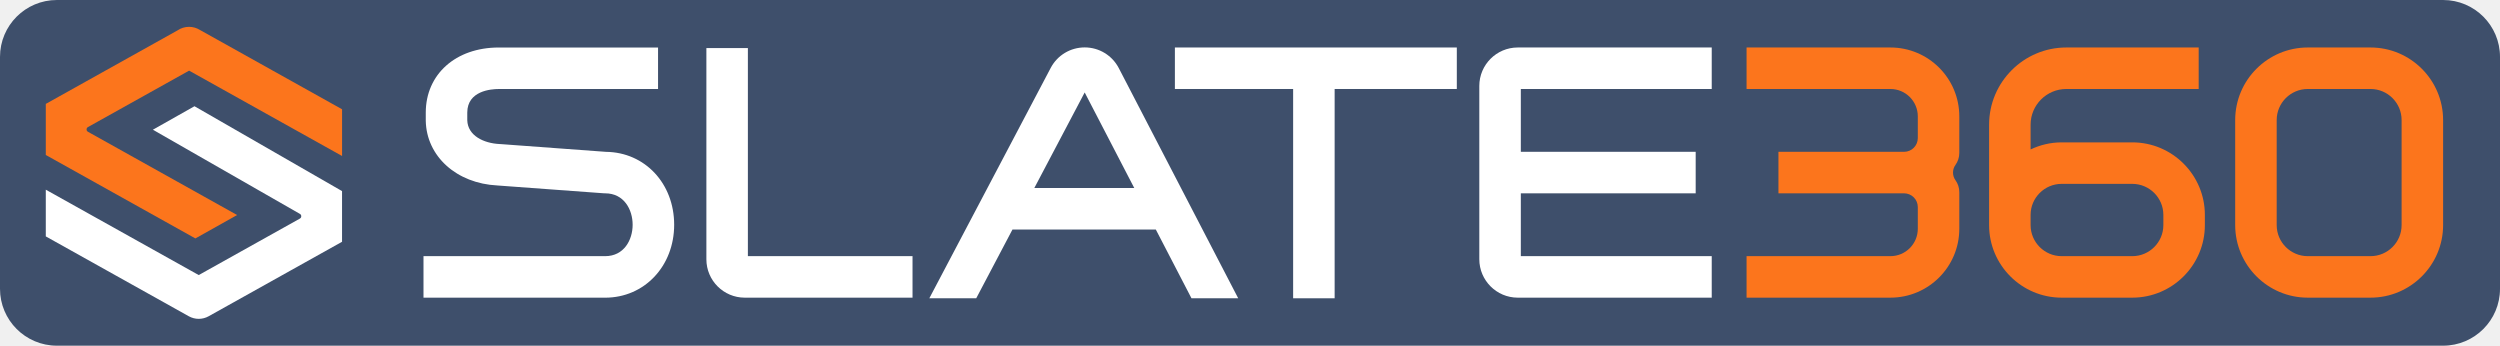
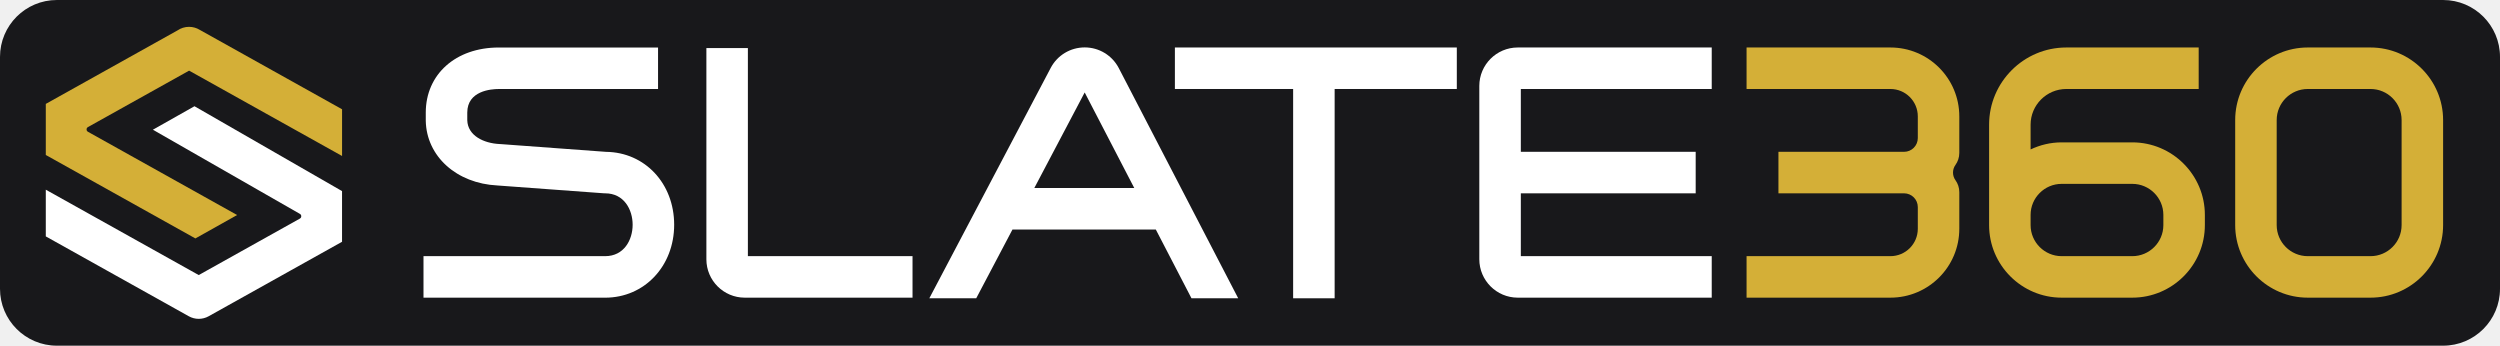
<svg xmlns="http://www.w3.org/2000/svg" id="Layer_3" data-name="Layer 3" viewBox="0 0 1031.31 142.6">
  <defs>
    <style>
      .cls-1 {
-         fill: #3e4f6b;
+         fill: #18181b;
      }

      .cls-2 {
-         fill: #fc751c;
+         fill: #D4AF37;
      }

      .cls-3 {
        fill: #fff;
      }
    </style>
  </defs>
  <rect class="cls-1" width="1031.31" height="142.6" rx="23.47" ry="23.47" />
  <g>
    <path class="cls-3" d="M376.45,122.79h-69.23c-8.72,0-15.82-7.1-15.82-15.82V19.83h17.12v85.84h67.92v17.12Z" />
    <path class="cls-3" d="M249.64,122.79h-74.94v-17.12h74.94c7.79,0,11.34-6.72,11.34-12.96s-3.55-12.96-11.34-12.96c-.21,0-.42,0-.63-.02l-43.81-3.22c-16.85-.83-29.27-12.02-29.56-26.66,0-.06,0-.11,0-.17v-3.23c0-15.81,12.37-26.85,30.08-26.85h65.74v17.12h-65.74c-3.04,0-12.96.7-12.96,9.73v3.14c.17,6.38,6.82,9.53,13.35,9.83.08,0,.16,0,.24.01l43.64,3.21c16.06.18,28.12,13.05,28.12,30.08s-12.24,30.08-28.46,30.08Z" />
    <path class="cls-3" d="M706.13,36.71v-17.12h-80.02c-8.74,0-15.86,7.11-15.86,15.86v71.48c0,8.74,7.11,15.86,15.86,15.86h80.02v-17.12h-78.75v-25.92h72.13v-17.12h-72.13v-25.92h78.75Z" />
    <path class="cls-2" d="M808.26,63.1v-15.09c0-15.7-12.72-28.42-28.42-28.42h-59.34v17.12h59.34c6.24,0,11.3,5.06,11.3,11.3v8.95c0,3.13-2.54,5.67-5.67,5.67h-51.82v17.12h51.82c3.13,0,5.67,2.54,5.67,5.67v8.95c0,6.24-5.06,11.3-11.3,11.3h-59.34v17.12h59.34c15.7,0,28.42-12.72,28.42-28.42v-15.1c0-1.85-.59-3.56-1.6-4.95-1.33-1.85-1.33-4.41,0-6.26,1-1.39,1.6-3.1,1.6-4.95Z" />
    <path class="cls-3" d="M491.5,123.05h19.29l-49.25-94.93c-2.73-5.26-8.1-8.54-14.02-8.56h-.05c-5.9,0-11.28,3.24-14.03,8.46l-50.07,95.02h19.35l14.95-28.36h59.13l14.71,28.36ZM426.68,77.56l20.78-39.42,20.45,39.42h-41.23Z" />
    <polygon class="cls-3" points="600.97 19.59 484.67 19.59 484.67 36.71 533.45 36.71 533.45 123.05 550.57 123.05 550.57 36.71 600.97 36.71 600.97 19.59" />
    <path class="cls-2" d="M977.91,122.79h-25.91c-16.5,0-29.93-13.43-29.93-29.93v-43.34c0-16.5,13.43-29.93,29.93-29.93h25.91c16.5,0,29.93,13.43,29.93,29.93v43.34c0,16.5-13.43,29.93-29.93,29.93ZM952,36.71c-7.06,0-12.81,5.75-12.81,12.81v43.34c0,7.06,5.75,12.81,12.81,12.81h25.91c7.06,0,12.81-5.75,12.81-12.81v-43.34c0-7.06-5.75-12.81-12.81-12.81h-25.91Z" />
    <path class="cls-2" d="M879.63,58.73h-29.15c-4.59,0-8.92,1.07-12.81,2.92v-10.21c0-8.12,6.61-14.73,14.73-14.73h54.61v-17.12h-54.61c-17.56,0-31.85,14.29-31.85,31.85v41.42c0,16.5,13.43,29.93,29.93,29.93h29.15c16.5,0,29.93-13.43,29.93-29.93v-4.2c0-16.5-13.43-29.93-29.93-29.93ZM892.44,92.86c0,7.06-5.75,12.81-12.81,12.81h-29.15c-7.06,0-12.81-5.75-12.81-12.81v-4.2c0-7.06,5.75-12.81,12.81-12.81h29.15c7.06,0,12.81,5.75,12.81,12.81v4.2Z" />
  </g>
  <path class="cls-2" d="M18.89,42.86l54.37-30.34c1.36-.92,2.99-1.45,4.72-1.45,1.59,0,3.1.44,4.39,1.23l58.74,32.78v19.27s-63.1-35.21-63.1-35.21l-41.73,23.28c-.16.09-.57.32-.57.97s.42.89.57.97l61.53,34.34-17.21,9.66L18.89,63.93v-21.07Z" />
  <path class="cls-3" d="M80.23,43.82l-17.16,9.69,60.64,34.72c.16.09.57.32.57.97s-.42.89-.57.97l-38.47,21.48-3.26,1.82-3.26-1.82-59.83-33.4v19.27s58.99,32.94,58.99,32.94c1.27.71,2.69,1.07,4.1,1.07s2.83-.36,4.1-1.07l55.02-30.72v-20.91l-60.88-35.01Z" />
</svg>
